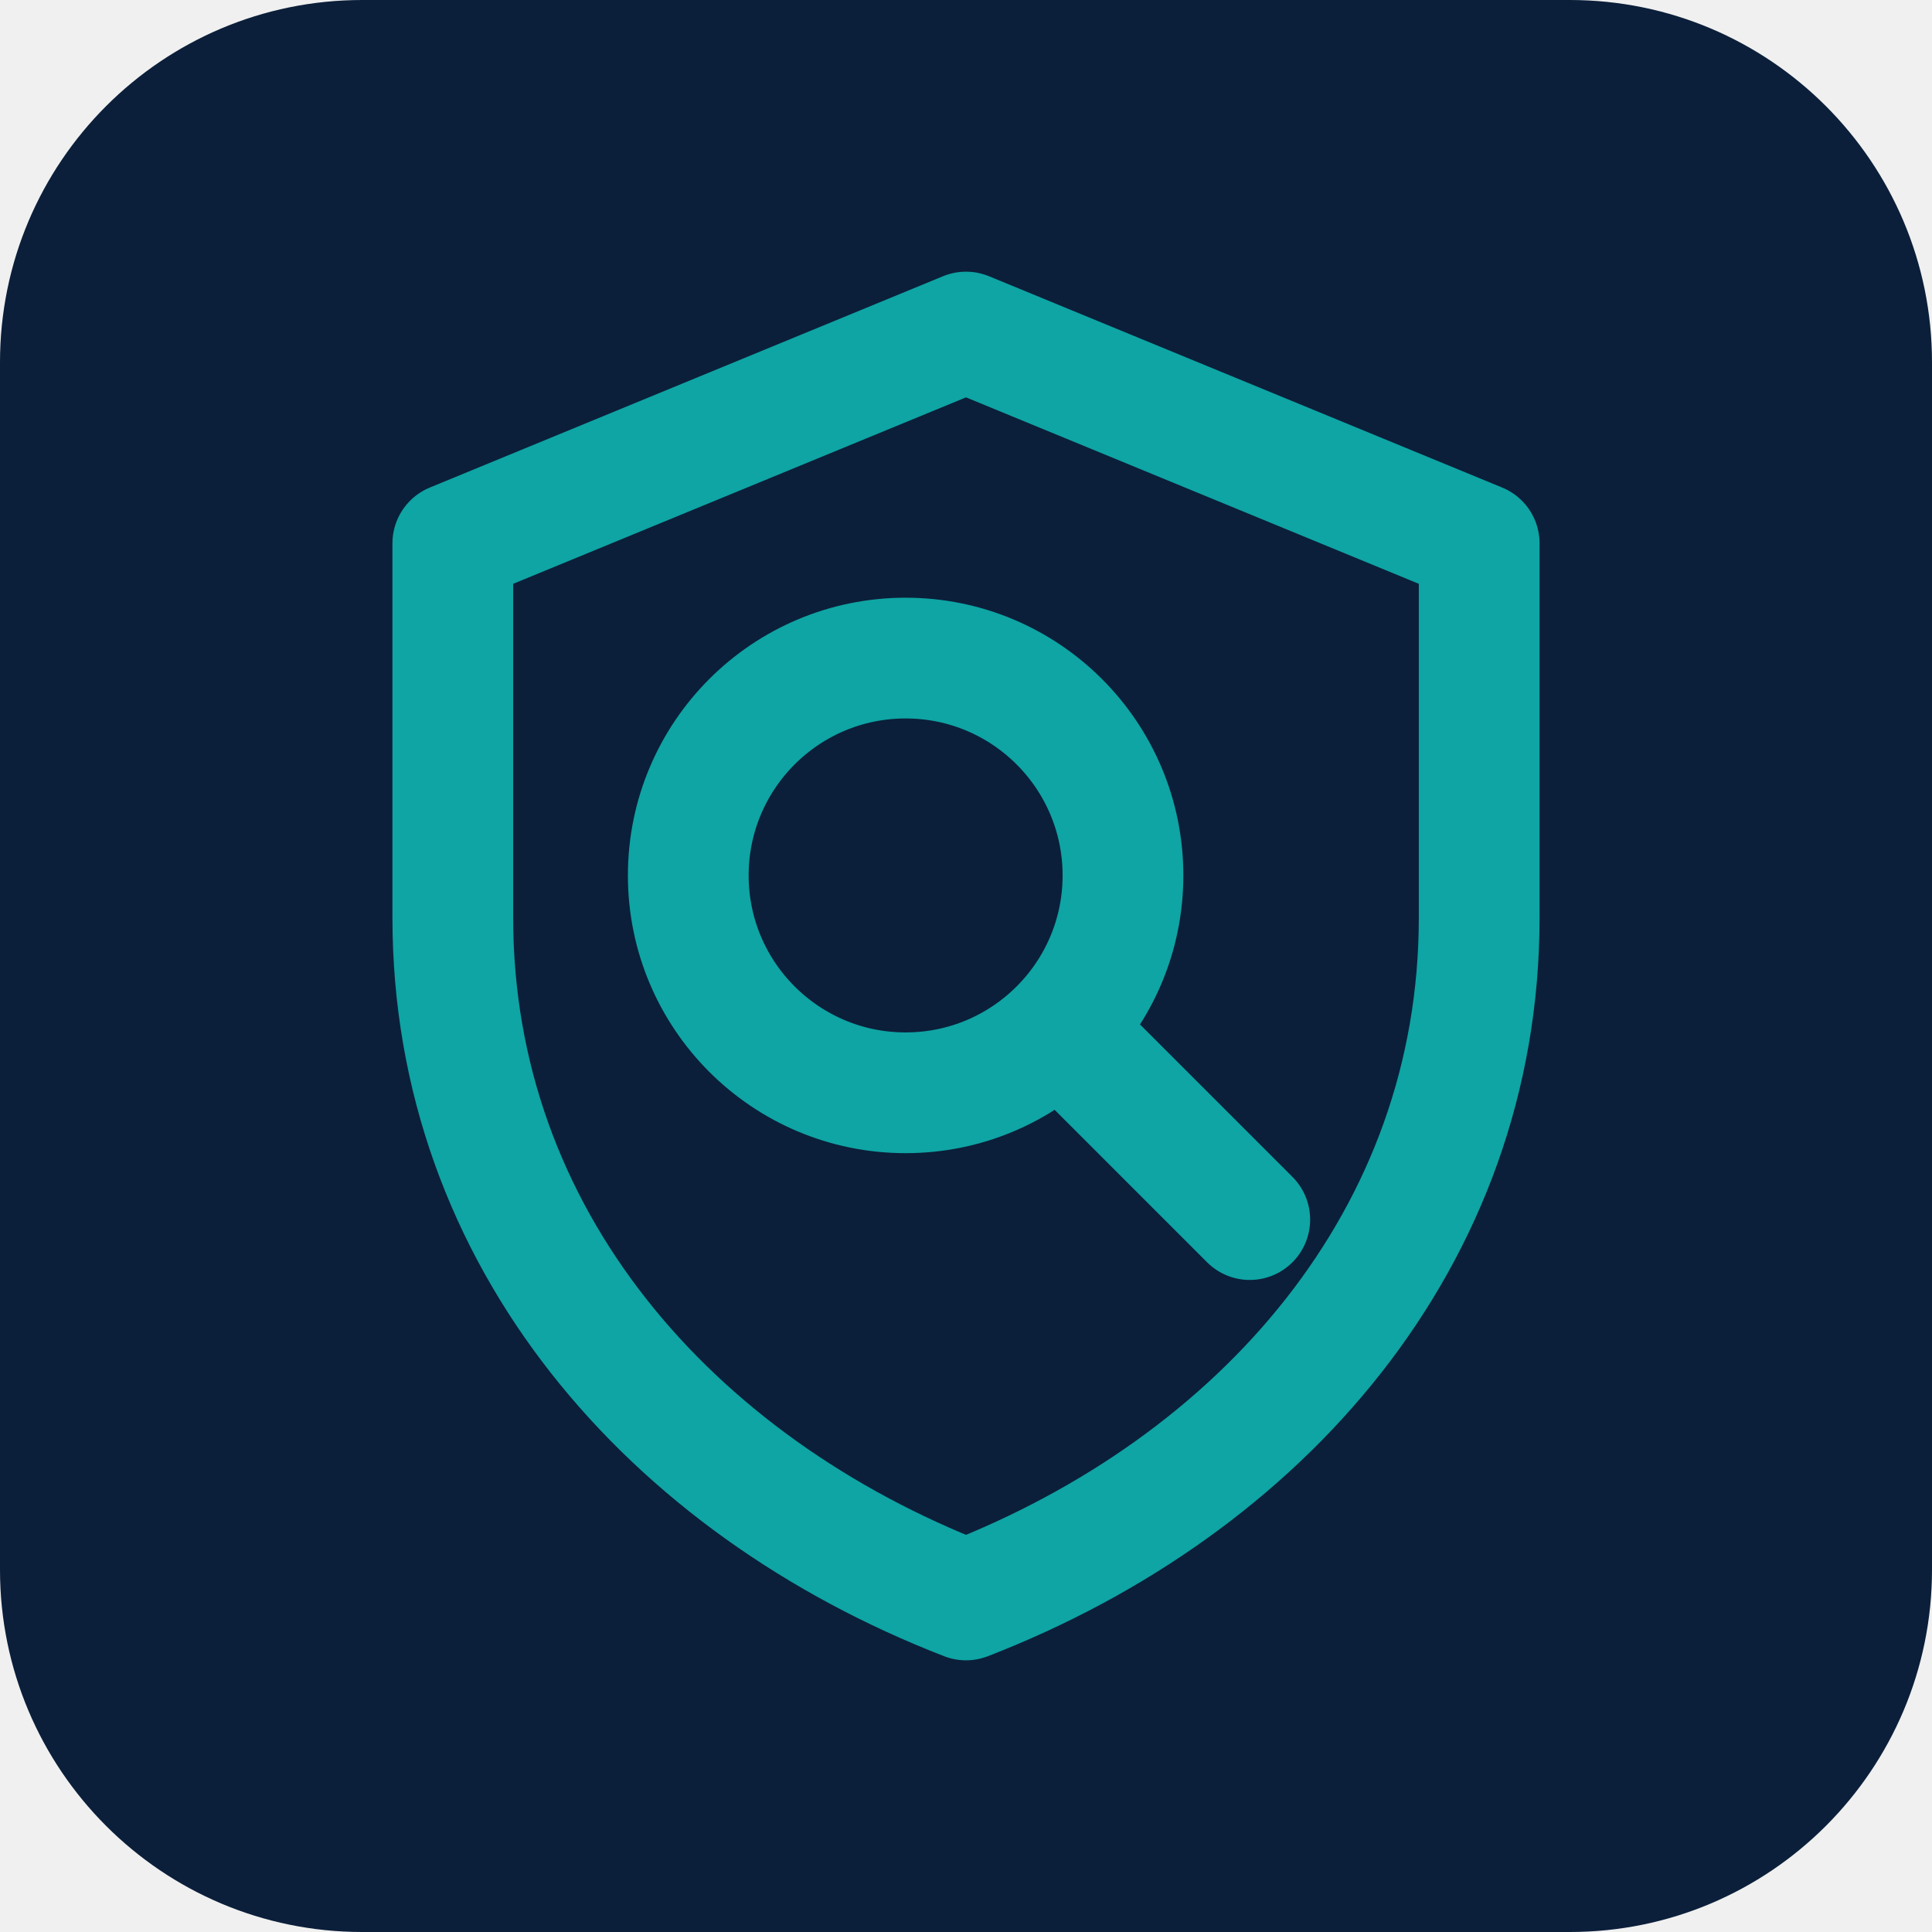
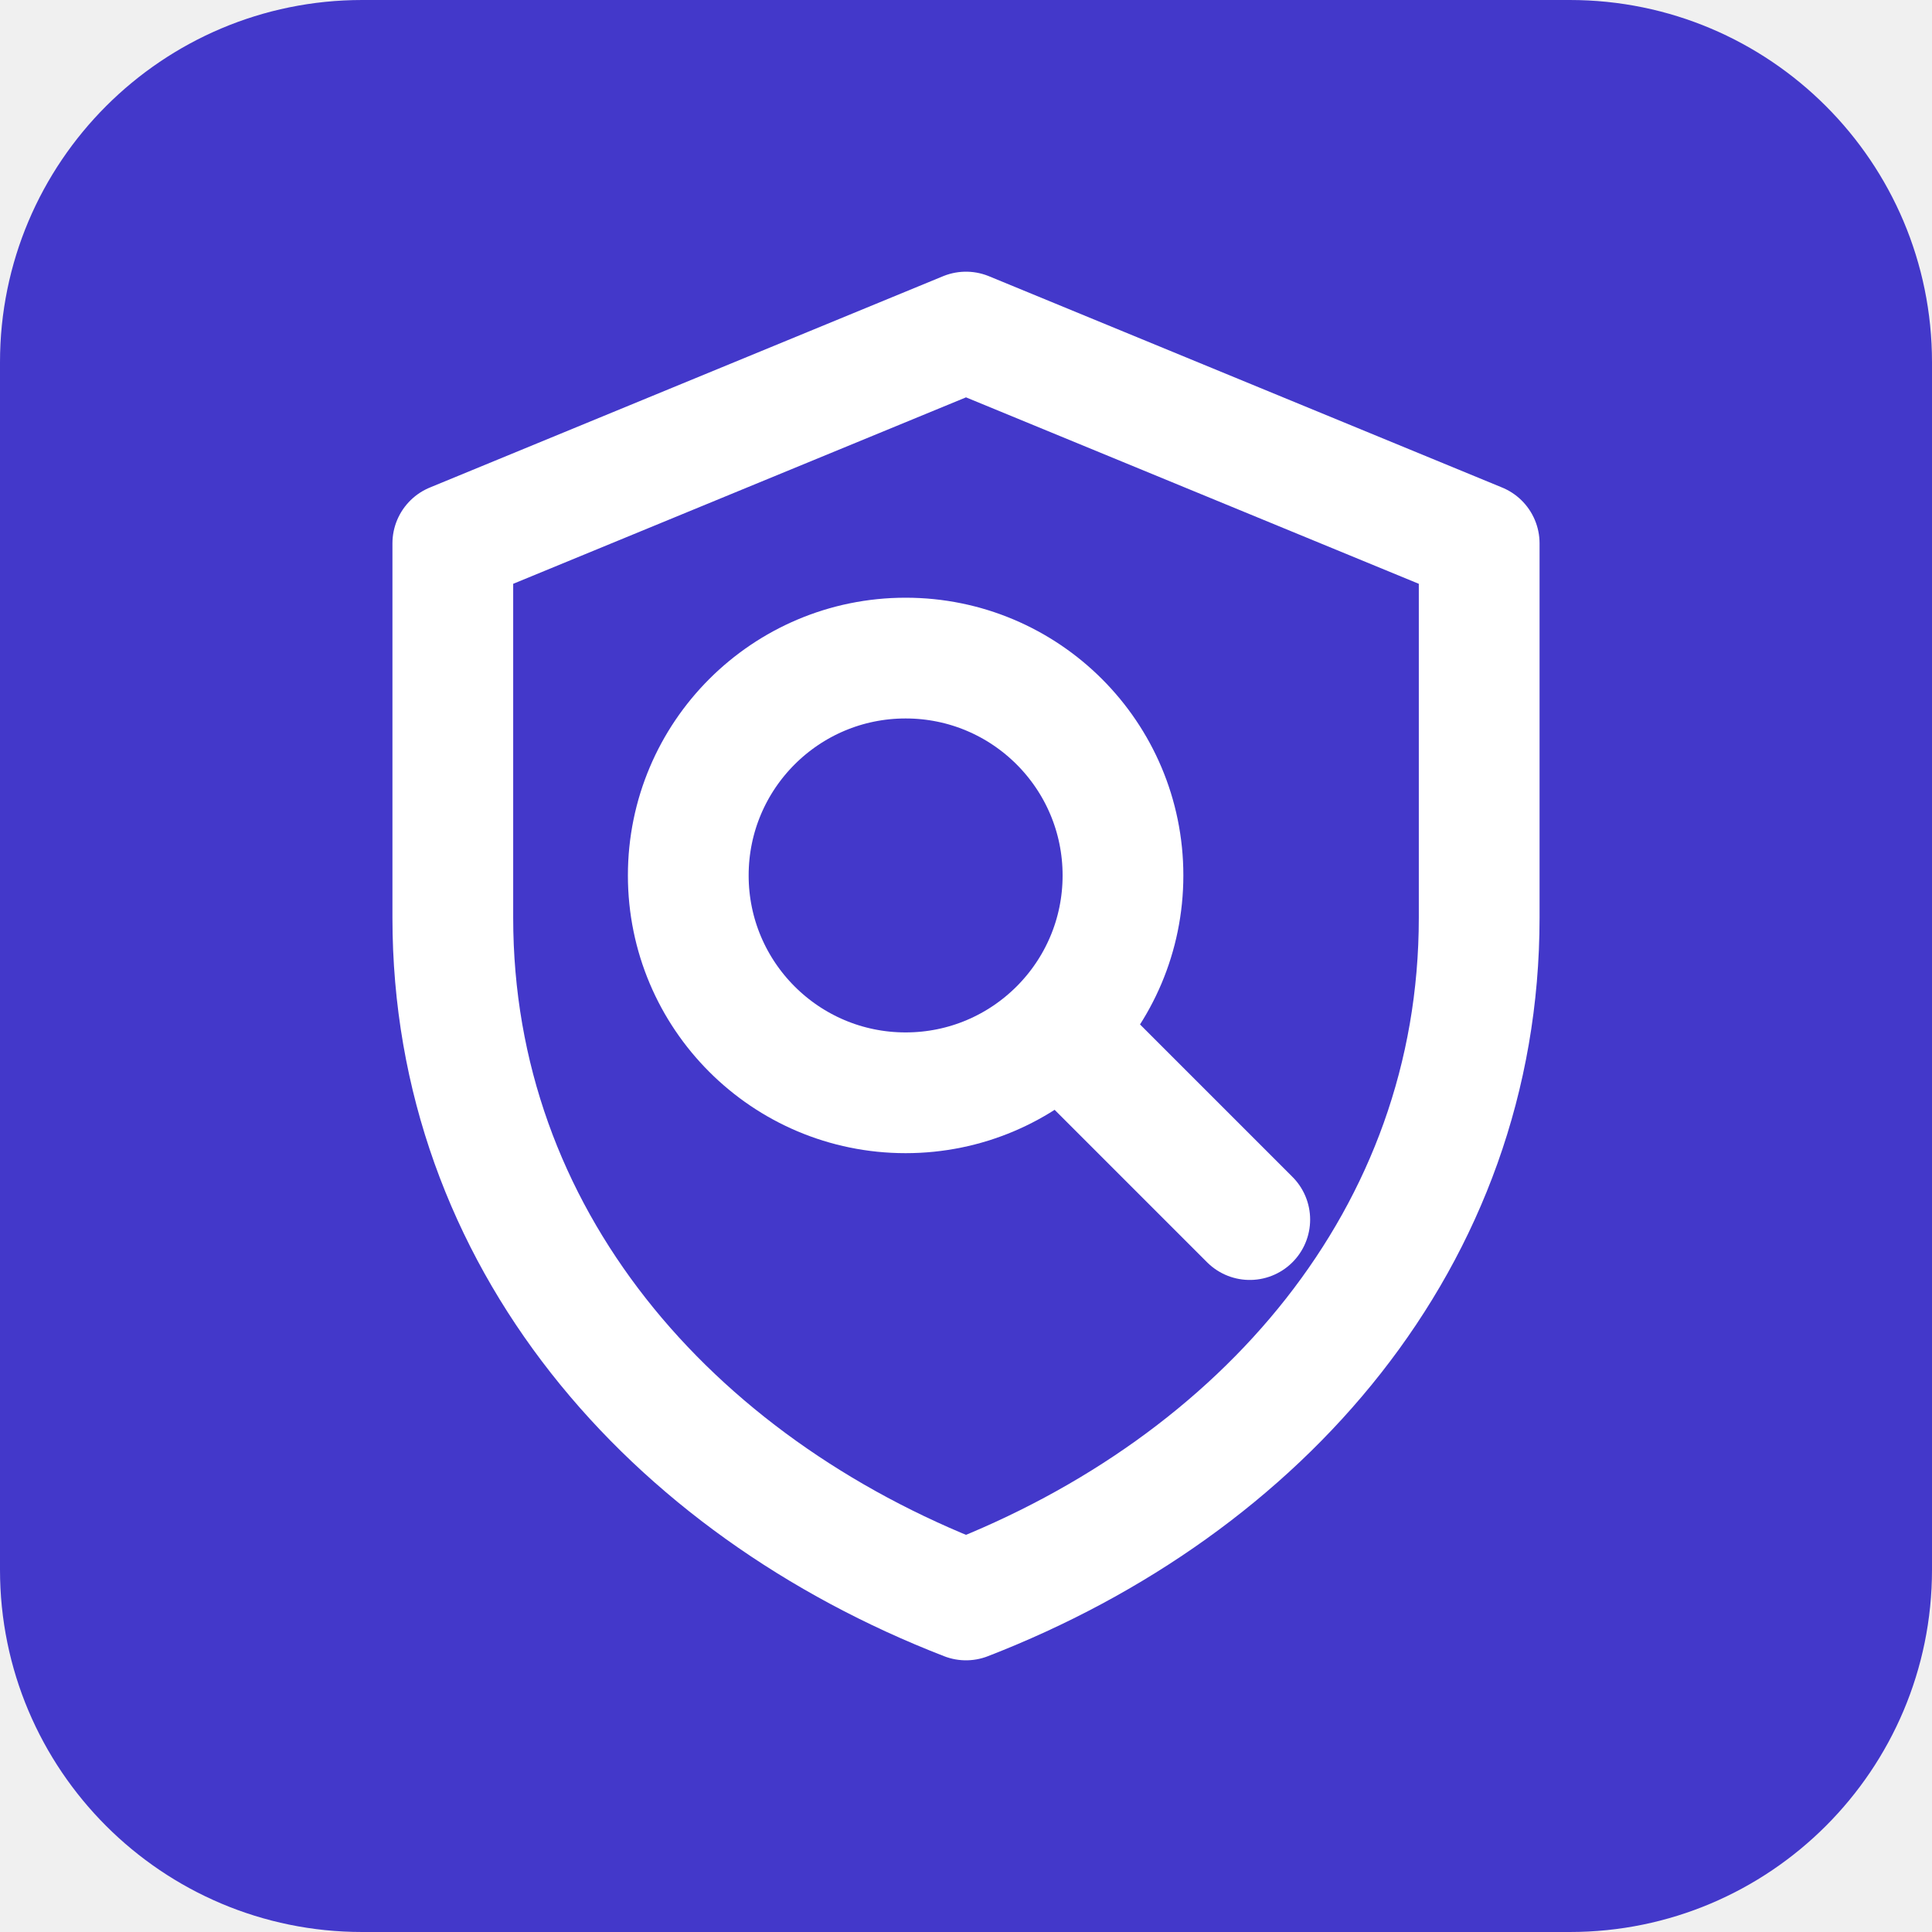
<svg xmlns="http://www.w3.org/2000/svg" viewBox="0 0 32 32" width="32" height="32">
-   <rect width="32" height="32" rx="6" fill="#0B1F3A" />
-   <path d="M16 5.5 7.5 9v6.2c0 5.3 3.6 9.4 8.5 11.3 4.9-1.9 8.5-6 8.5-11.3V9Z" fill="none" stroke="#0EA5A4" stroke-width="2" stroke-linejoin="round" />
-   <circle cx="15" cy="14.5" r="3.6" fill="none" stroke="#0EA5A4" stroke-width="2" />
-   <path d="m17.7 17.2 3 3" stroke="#0EA5A4" stroke-width="2" stroke-linecap="round" />
+   <rect width="32" height="32" rx="6" fill="#4338CA" />
+   <path d="M16 5.5 7.5 9v6.2c0 5.3 3.6 9.4 8.5 11.3 4.9-1.9 8.5-6 8.5-11.3V9Z" fill="none" stroke="#FFFFFF" stroke-width="2" stroke-linejoin="round" />
+   <circle cx="15" cy="14.5" r="3.6" fill="none" stroke="#FFFFFF" stroke-width="2" />
+   <path d="m17.7 17.2 3 3" stroke="#FFFFFF" stroke-width="2" stroke-linecap="round" />
</svg>
